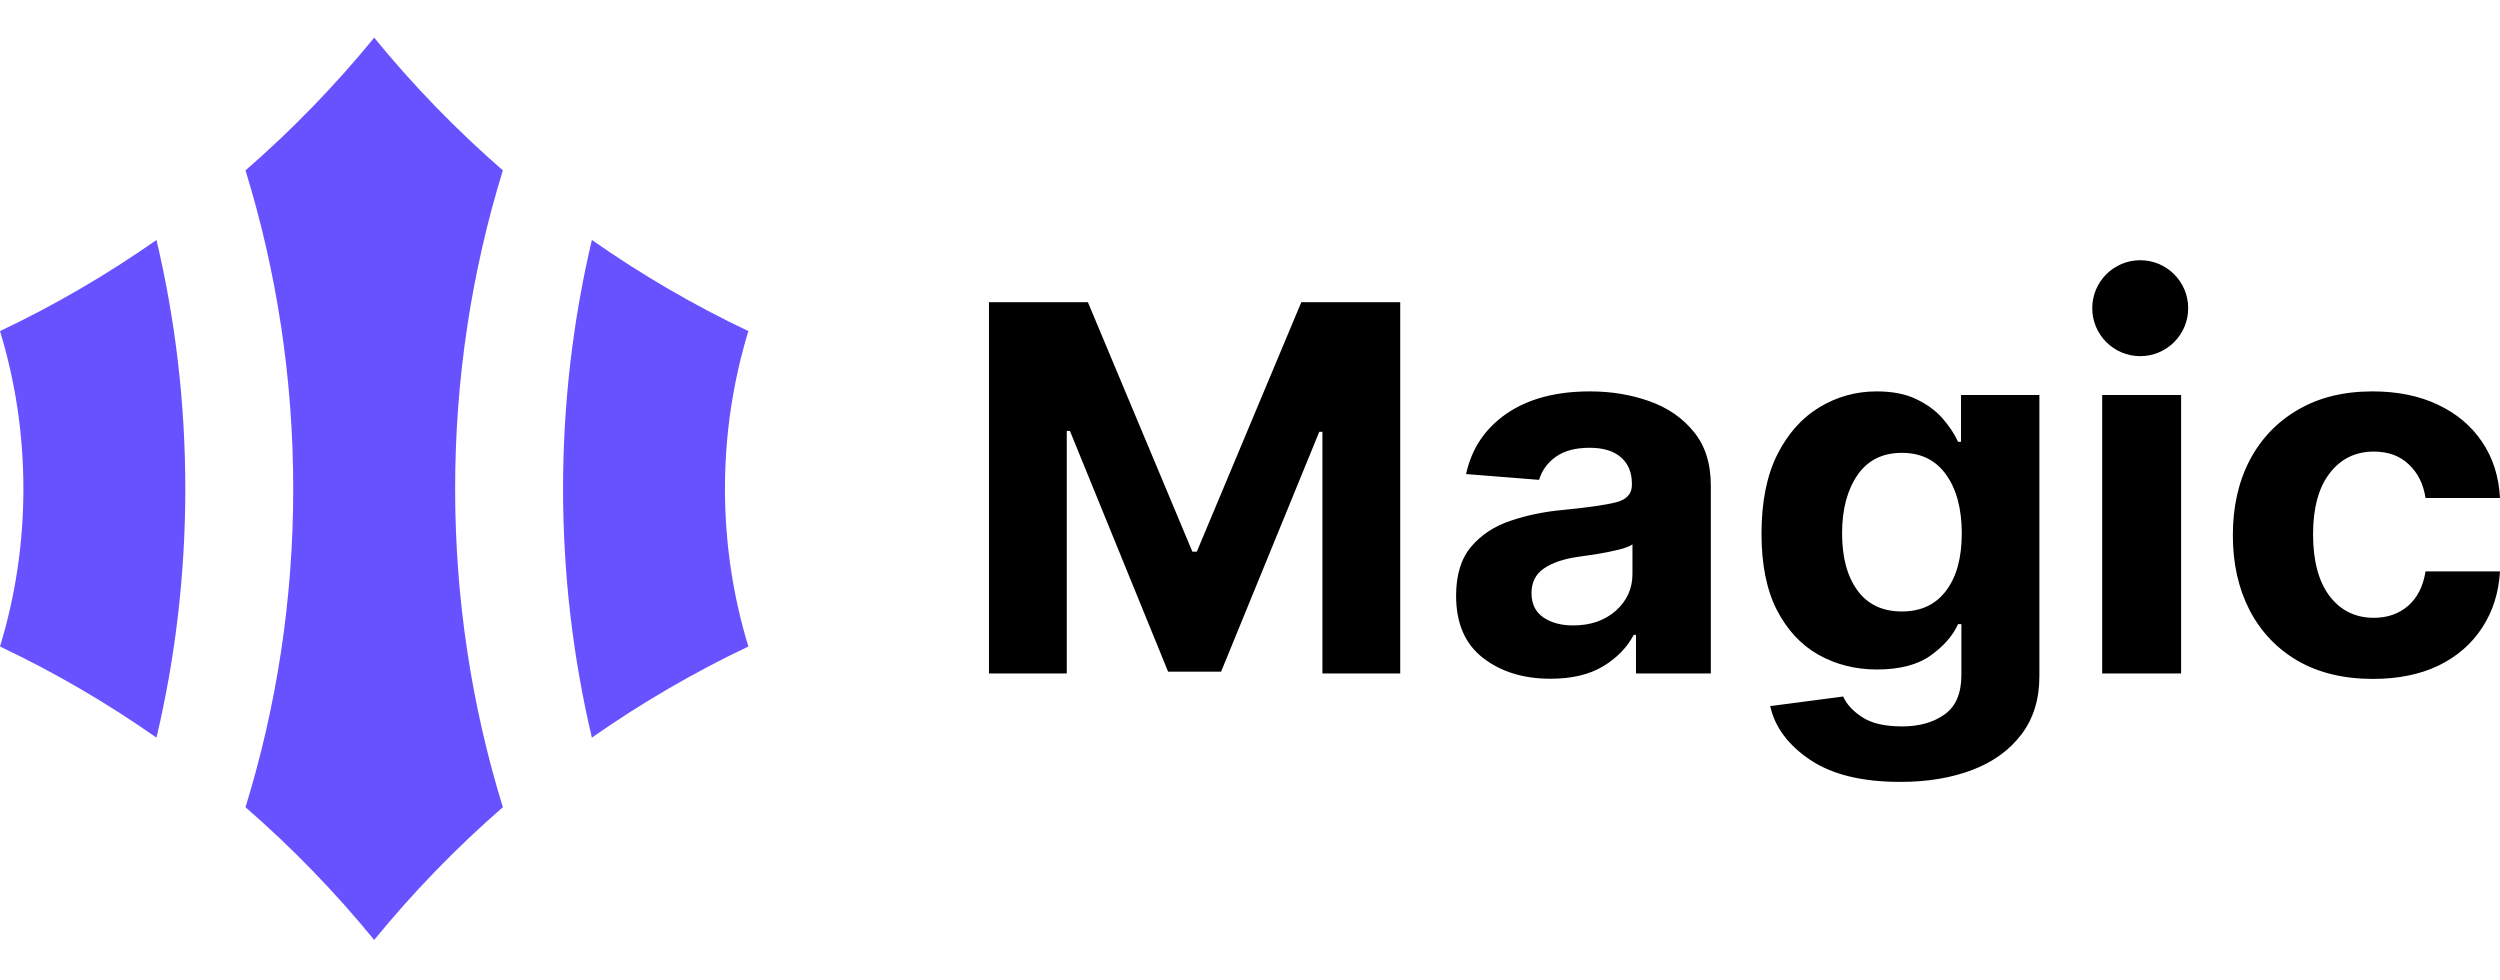
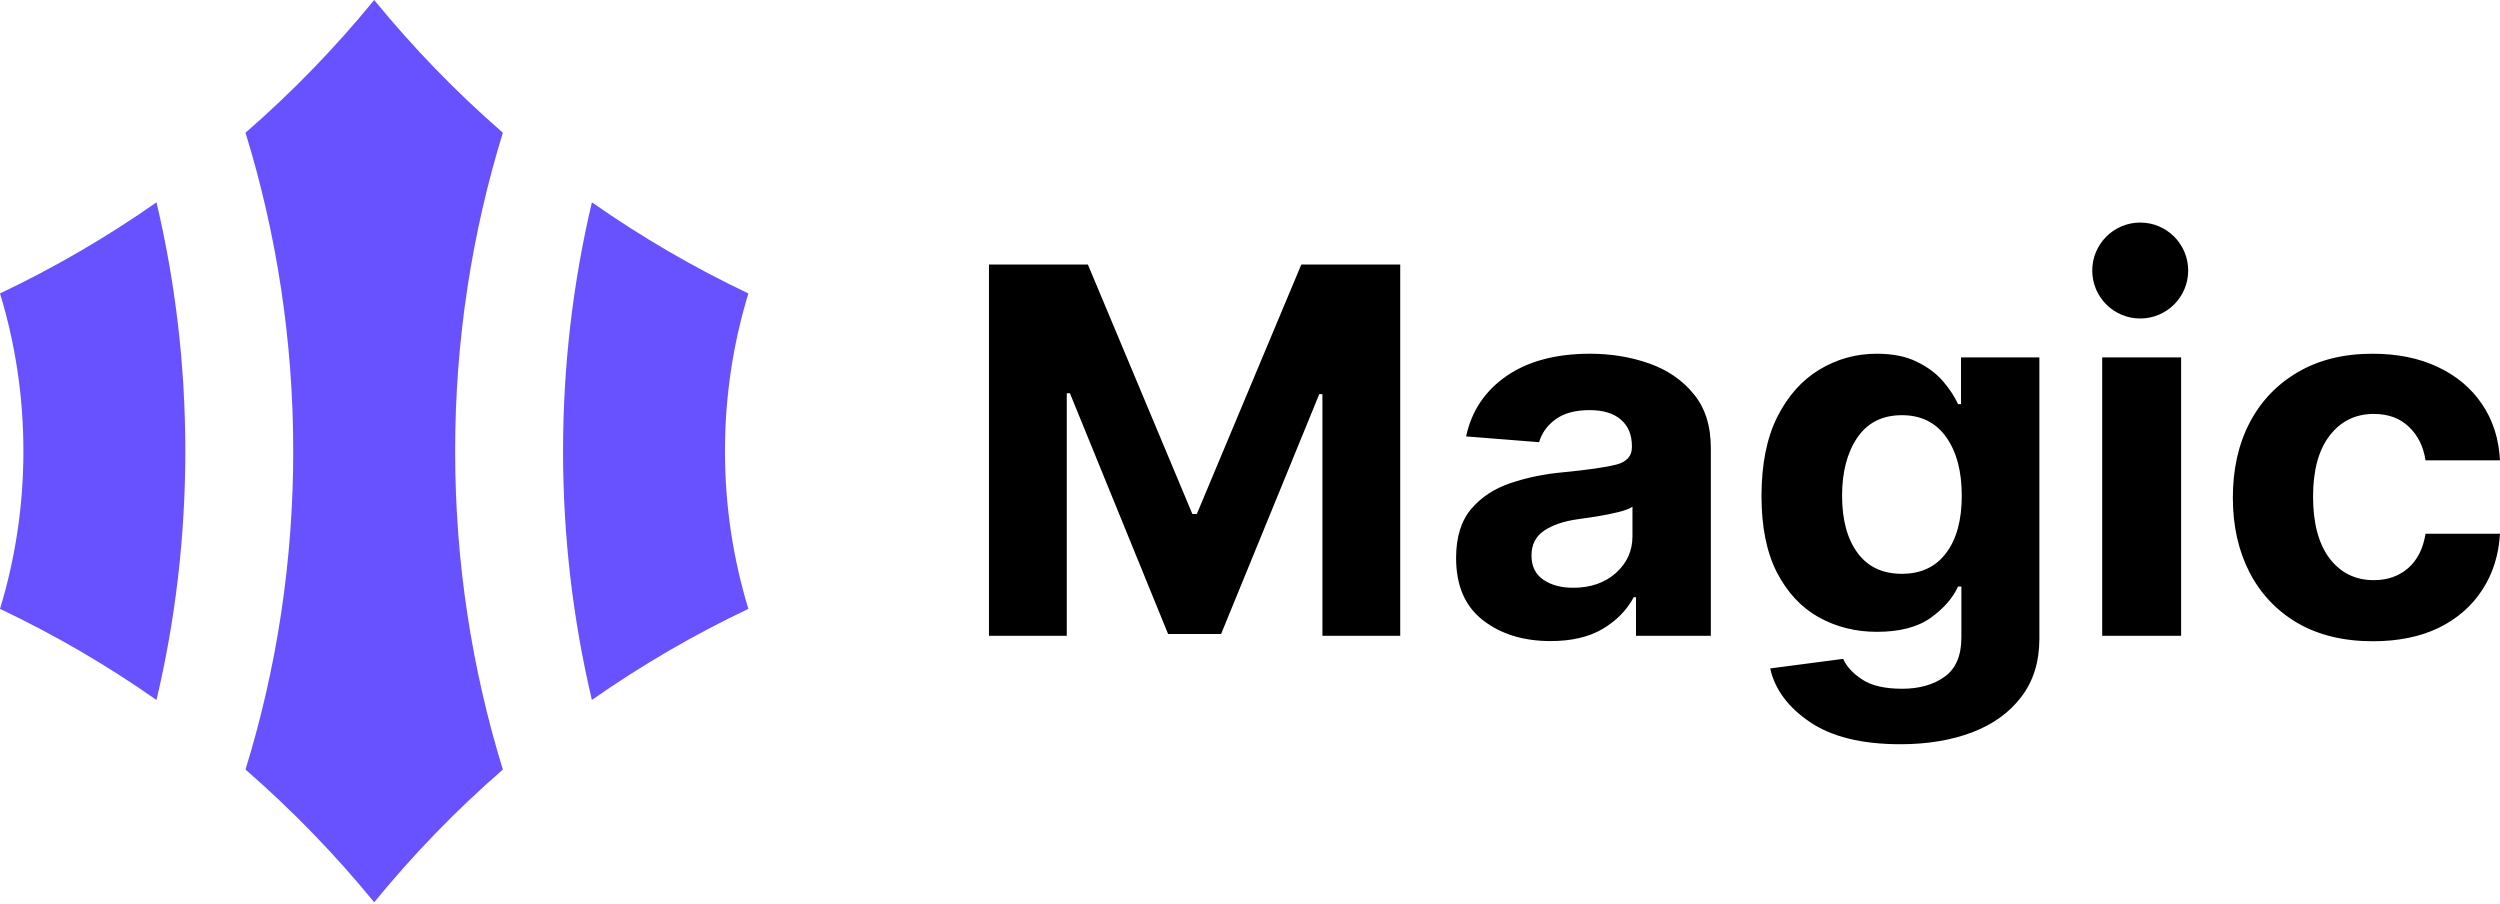
- <svg xmlns="http://www.w3.org/2000/svg" width="120" height="47" viewBox="0 0 130 47" fill="none">
+ <svg xmlns="http://www.w3.org/2000/svg" viewBox="0 0 130 47" fill="none">
  <path fill-rule="evenodd" clip-rule="evenodd" d="M111.292 16.562C112.669 16.562 113.786 15.445 113.786 14.068C113.786 12.69 112.669 11.573 111.292 11.573C109.914 11.573 108.797 12.69 108.797 14.068C108.797 15.445 109.914 16.562 111.292 16.562ZM51.426 13.756H56.57L62.003 26.727H62.235L67.668 13.756H72.812V33.062H68.766V20.496H68.602L63.497 32.968H60.741L55.636 20.449H55.472V33.062H51.426V13.756ZM80.63 33.336C79.217 33.336 78.045 32.974 77.114 32.252C76.182 31.529 75.717 30.451 75.717 29.018C75.717 27.937 75.977 27.089 76.497 26.473C77.017 25.857 77.698 25.408 78.539 25.125C79.387 24.836 80.299 24.647 81.275 24.559C82.56 24.434 83.478 24.302 84.031 24.163C84.583 24.025 84.859 23.723 84.859 23.258V23.202C84.859 22.605 84.666 22.143 84.281 21.816C83.902 21.489 83.363 21.326 82.663 21.326C81.924 21.326 81.336 21.483 80.9 21.797C80.463 22.111 80.174 22.511 80.033 22.994L76.237 22.693C76.52 21.373 77.22 20.327 78.337 19.553C79.461 18.78 80.909 18.394 82.682 18.394C83.78 18.394 84.808 18.564 85.765 18.903C86.722 19.242 87.492 19.773 88.077 20.496C88.668 21.213 88.963 22.146 88.963 23.296V33.062H85.071V31.055H84.955C84.596 31.727 84.056 32.277 83.337 32.704C82.624 33.125 81.722 33.336 80.63 33.336ZM81.805 30.564C82.704 30.564 83.443 30.31 84.021 29.801C84.599 29.285 84.888 28.648 84.888 27.887V26.351C84.727 26.457 84.477 26.552 84.136 26.633C83.802 26.715 83.443 26.787 83.058 26.85C82.679 26.907 82.338 26.957 82.036 27.001C81.317 27.102 80.736 27.299 80.293 27.595C79.856 27.89 79.638 28.321 79.638 28.886C79.638 29.439 79.84 29.857 80.245 30.14C80.656 30.423 81.176 30.564 81.805 30.564ZM94.122 37.55C95.258 38.316 96.822 38.7 98.813 38.7C100.226 38.7 101.475 38.492 102.561 38.078C103.646 37.663 104.497 37.047 105.114 36.23C105.737 35.413 106.048 34.404 106.048 33.204V18.583H101.973V21.015H101.819C101.639 20.619 101.376 20.22 101.029 19.817C100.682 19.415 100.229 19.079 99.671 18.809C99.112 18.532 98.418 18.394 97.59 18.394C96.511 18.394 95.515 18.671 94.603 19.224C93.698 19.77 92.969 20.59 92.416 21.684C91.871 22.778 91.598 24.148 91.598 25.794C91.598 27.397 91.864 28.72 92.397 29.763C92.937 30.806 93.659 31.582 94.565 32.092C95.477 32.601 96.488 32.855 97.599 32.855C98.781 32.855 99.712 32.613 100.393 32.129C101.074 31.639 101.549 31.095 101.819 30.498H101.992V33.147C101.992 34.096 101.7 34.778 101.116 35.193C100.538 35.608 99.802 35.815 98.909 35.815C98.004 35.815 97.307 35.652 96.819 35.325C96.337 35.005 96.013 34.649 95.846 34.26L92.05 34.759C92.294 35.853 92.985 36.783 94.122 37.55ZM101.193 28.764C100.653 29.48 99.889 29.838 98.9 29.838C97.892 29.838 97.121 29.474 96.588 28.745C96.055 28.016 95.788 27.026 95.788 25.775C95.788 24.544 96.052 23.538 96.578 22.759C97.111 21.979 97.885 21.59 98.9 21.59C99.895 21.59 100.663 21.97 101.202 22.73C101.742 23.491 102.012 24.506 102.012 25.775C102.012 27.051 101.739 28.047 101.193 28.764ZM109.314 33.062V18.583H113.418V33.062H109.314ZM119.48 32.403C120.571 33.031 121.875 33.345 123.391 33.345C124.707 33.345 125.847 33.113 126.811 32.648C127.774 32.176 128.529 31.52 129.075 30.677C129.627 29.835 129.935 28.861 129.999 27.755H126.127C126.005 28.528 125.703 29.125 125.221 29.546C124.739 29.961 124.145 30.168 123.439 30.168C122.482 30.168 121.715 29.791 121.137 29.037C120.565 28.277 120.279 27.205 120.279 25.823C120.279 24.453 120.568 23.393 121.146 22.646C121.724 21.898 122.488 21.524 123.439 21.524C124.19 21.524 124.797 21.747 125.26 22.193C125.728 22.633 126.018 23.214 126.127 23.937H129.999C129.942 22.818 129.63 21.844 129.065 21.015C128.506 20.185 127.739 19.541 126.763 19.082C125.793 18.623 124.662 18.394 123.371 18.394C121.875 18.394 120.584 18.711 119.499 19.346C118.413 19.975 117.575 20.851 116.984 21.976C116.4 23.095 116.108 24.396 116.108 25.879C116.108 27.343 116.397 28.638 116.975 29.763C117.559 30.888 118.394 31.768 119.48 32.403Z" fill="black" />
  <path fill-rule="evenodd" clip-rule="evenodd" d="M19.458 -8.50513e-07C21.488 2.487 23.727 4.796 26.149 6.901C24.535 12.135 23.667 17.696 23.667 23.459C23.667 29.223 24.535 34.783 26.149 40.017C23.727 42.122 21.488 44.432 19.458 46.918C17.427 44.432 15.188 42.122 12.766 40.017C14.38 34.783 15.248 29.223 15.248 23.459C15.248 17.696 14.38 12.135 12.766 6.902C15.188 4.796 17.427 2.487 19.458 -8.50513e-07ZM8.137 36.399C5.574 34.602 2.853 33.014 0 31.66C0.792 29.066 1.217 26.312 1.217 23.459C1.217 20.606 0.792 17.853 0 15.259C2.853 13.905 5.574 12.317 8.137 10.52C9.118 14.674 9.636 19.006 9.636 23.459C9.636 27.912 9.118 32.245 8.137 36.399ZM29.279 23.459C29.279 27.912 29.798 32.245 30.778 36.398C33.342 34.602 36.062 33.014 38.915 31.66C38.124 29.066 37.698 26.312 37.698 23.459C37.698 20.606 38.124 17.853 38.915 15.259C36.062 13.905 33.342 12.317 30.778 10.52C29.798 14.674 29.279 19.006 29.279 23.459Z" fill="#6851FF" />
</svg>
